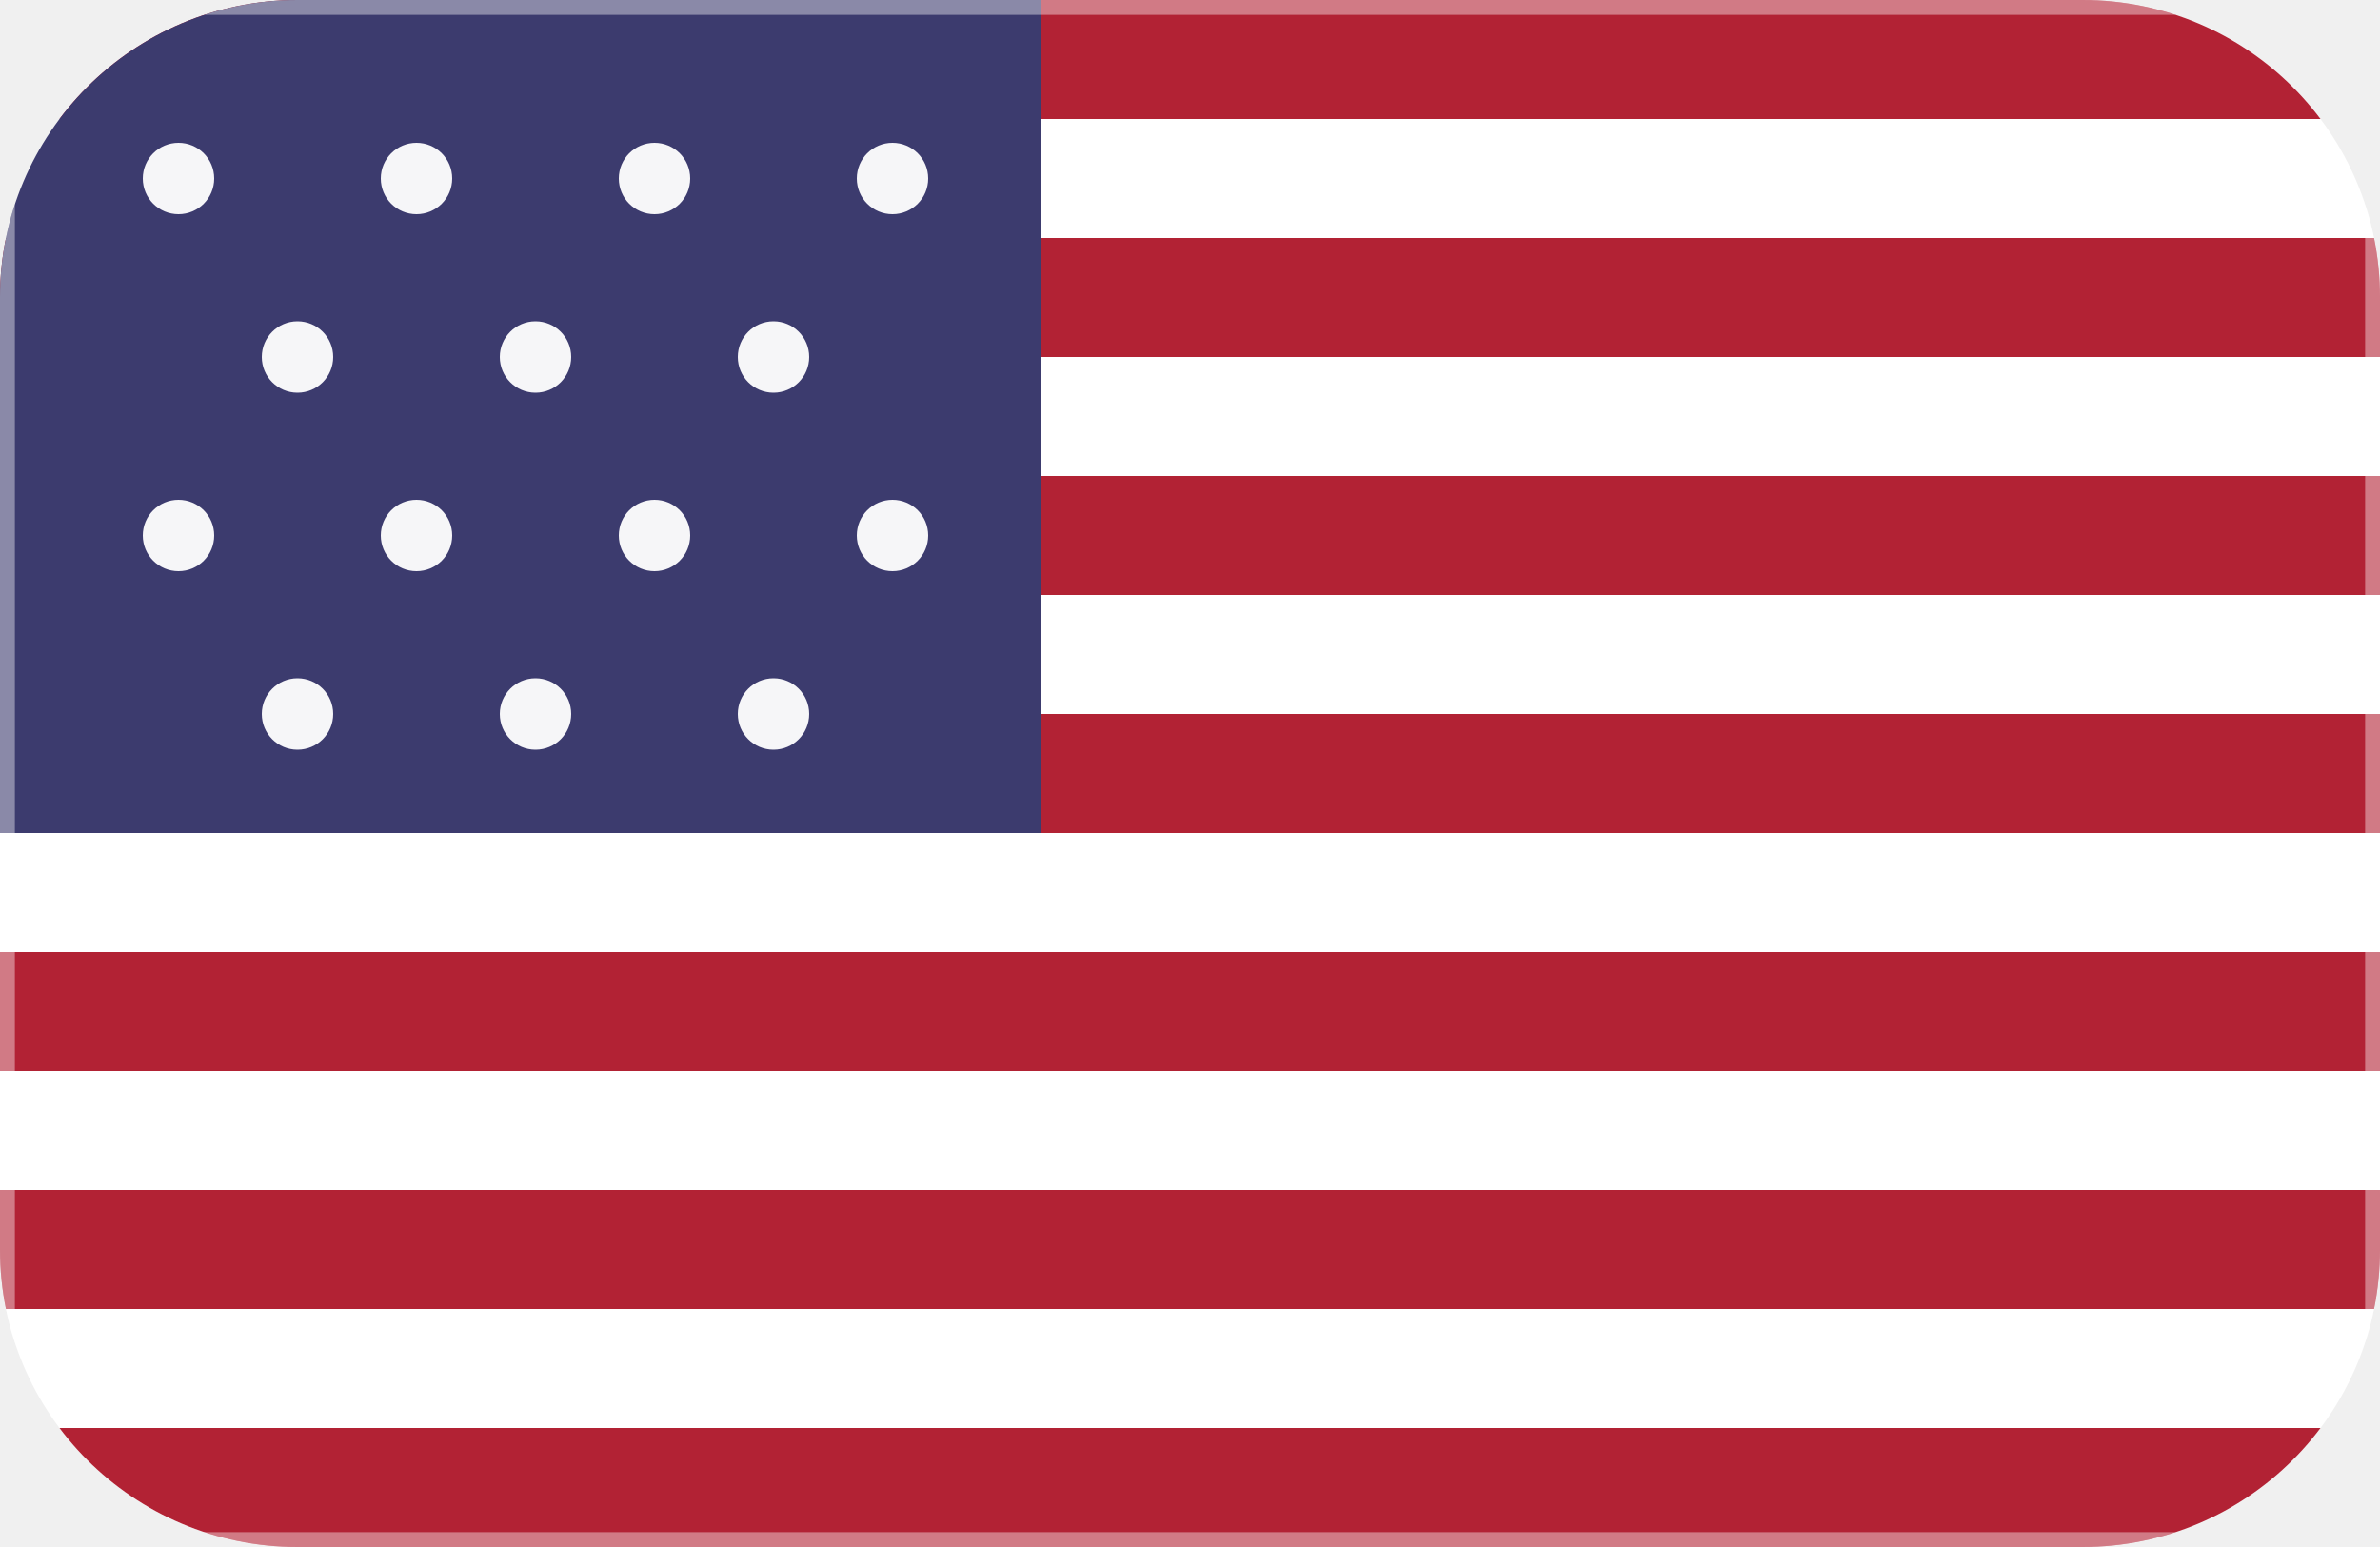
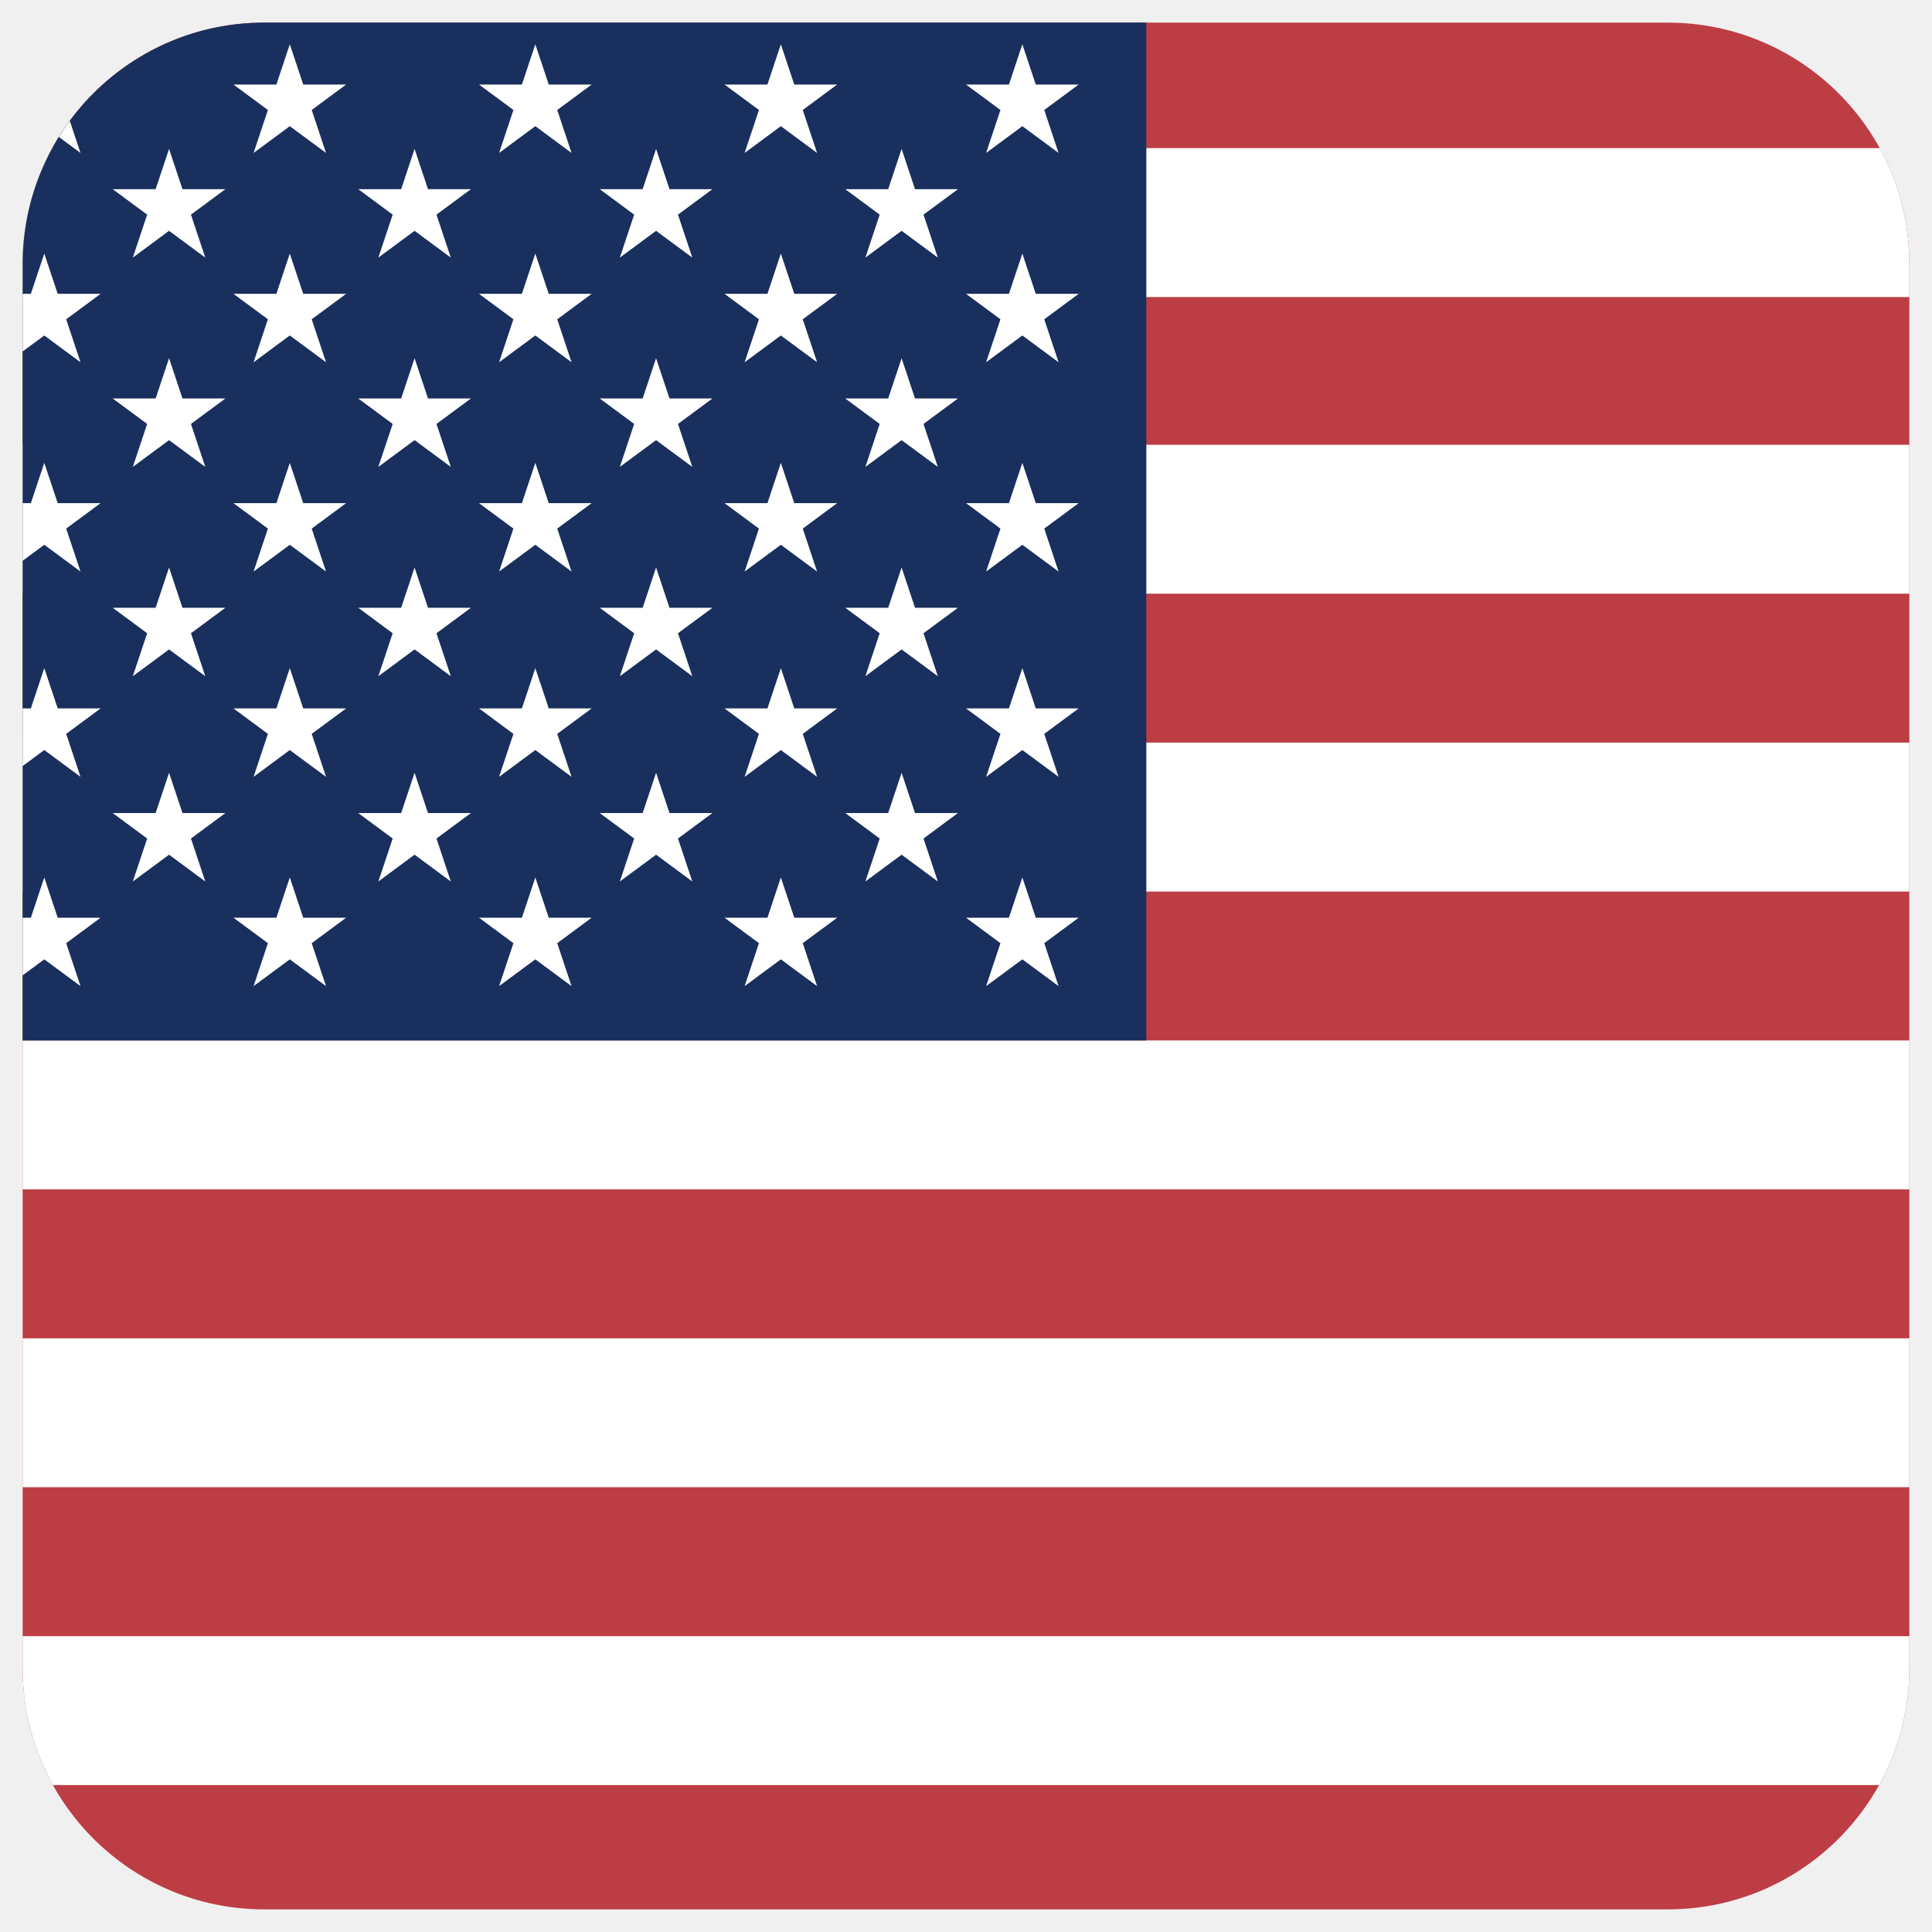
- <svg xmlns="http://www.w3.org/2000/svg" viewBox="0 0 80 52">
+ <svg xmlns="http://www.w3.org/2000/svg" viewBox="0 0 512 512" width="512" height="512">
  <defs>
-     <clipPath id="r">
-       <rect width="80" height="52" rx="10" />
+     <clipPath id="shape">
+       <rect x="6" y="6" width="500" height="500" rx="64" ry="64" />
    </clipPath>
  </defs>
-   <g clip-path="url(#r)">
-     <rect width="80" height="52" fill="#fff" />
-     <path d="M0 0h80v4H0zm0 8h80v4H0zm0 8h80v4H0zm0 8h80v4H0zm0 8h80v4H0zm0 8h80v4H0zm0 8h80v4H0z" fill="#b22234" />
-     <rect width="35" height="28" fill="#3c3b6e" />
-     <g fill="#fff" opacity=".95">
-       <circle cx="6" cy="6" r="1.2" />
-       <circle cx="14" cy="6" r="1.2" />
-       <circle cx="22" cy="6" r="1.2" />
-       <circle cx="30" cy="6" r="1.2" />
-       <circle cx="10" cy="12" r="1.2" />
-       <circle cx="18" cy="12" r="1.2" />
-       <circle cx="26" cy="12" r="1.2" />
-       <circle cx="6" cy="18" r="1.2" />
-       <circle cx="14" cy="18" r="1.2" />
-       <circle cx="22" cy="18" r="1.2" />
-       <circle cx="30" cy="18" r="1.2" />
-       <circle cx="10" cy="24" r="1.2" />
-       <circle cx="18" cy="24" r="1.2" />
-       <circle cx="26" cy="24" r="1.2" />
-     </g>
-     <path d="M0 0h80v52H0z" fill="none" stroke="#fff" stroke-opacity=".4" />
+   <g clip-path="url(#shape)">
+     <svg viewBox="0 0 640 480" width="512" height="512" preserveAspectRatio="xMidYMid slice">
+       <path fill="#bd3d44" d="M0 0h640v480H0" />
+       <path stroke="#fff" stroke-width="37" d="M0 55.3h640M0 129h640M0 203h640M0 277h640M0 351h640M0 425h640" />
+       <path fill="#192f5d" d="M0 0h364.8v258.5H0" />
+       <marker id="us-a" markerHeight="30" markerWidth="30">
+         <path fill="#fff" d="m14 0 9 27L0 10h28L5 27z" />
+       </marker>
+       <path fill="none" marker-mid="url(#us-a)" d="m0 0 16 11h61 61 61 61 60L47 37h61 61 60 61L16 63h61 61 61 61 60L47 89h61 61 60 61L16 115h61 61 61 61 60L47 141h61 61 60 61L16 166h61 61 61 61 60L47 192h61 61 60 61L16 218h61 61 61 61 60z" />
+     </svg>
  </g>
</svg>
